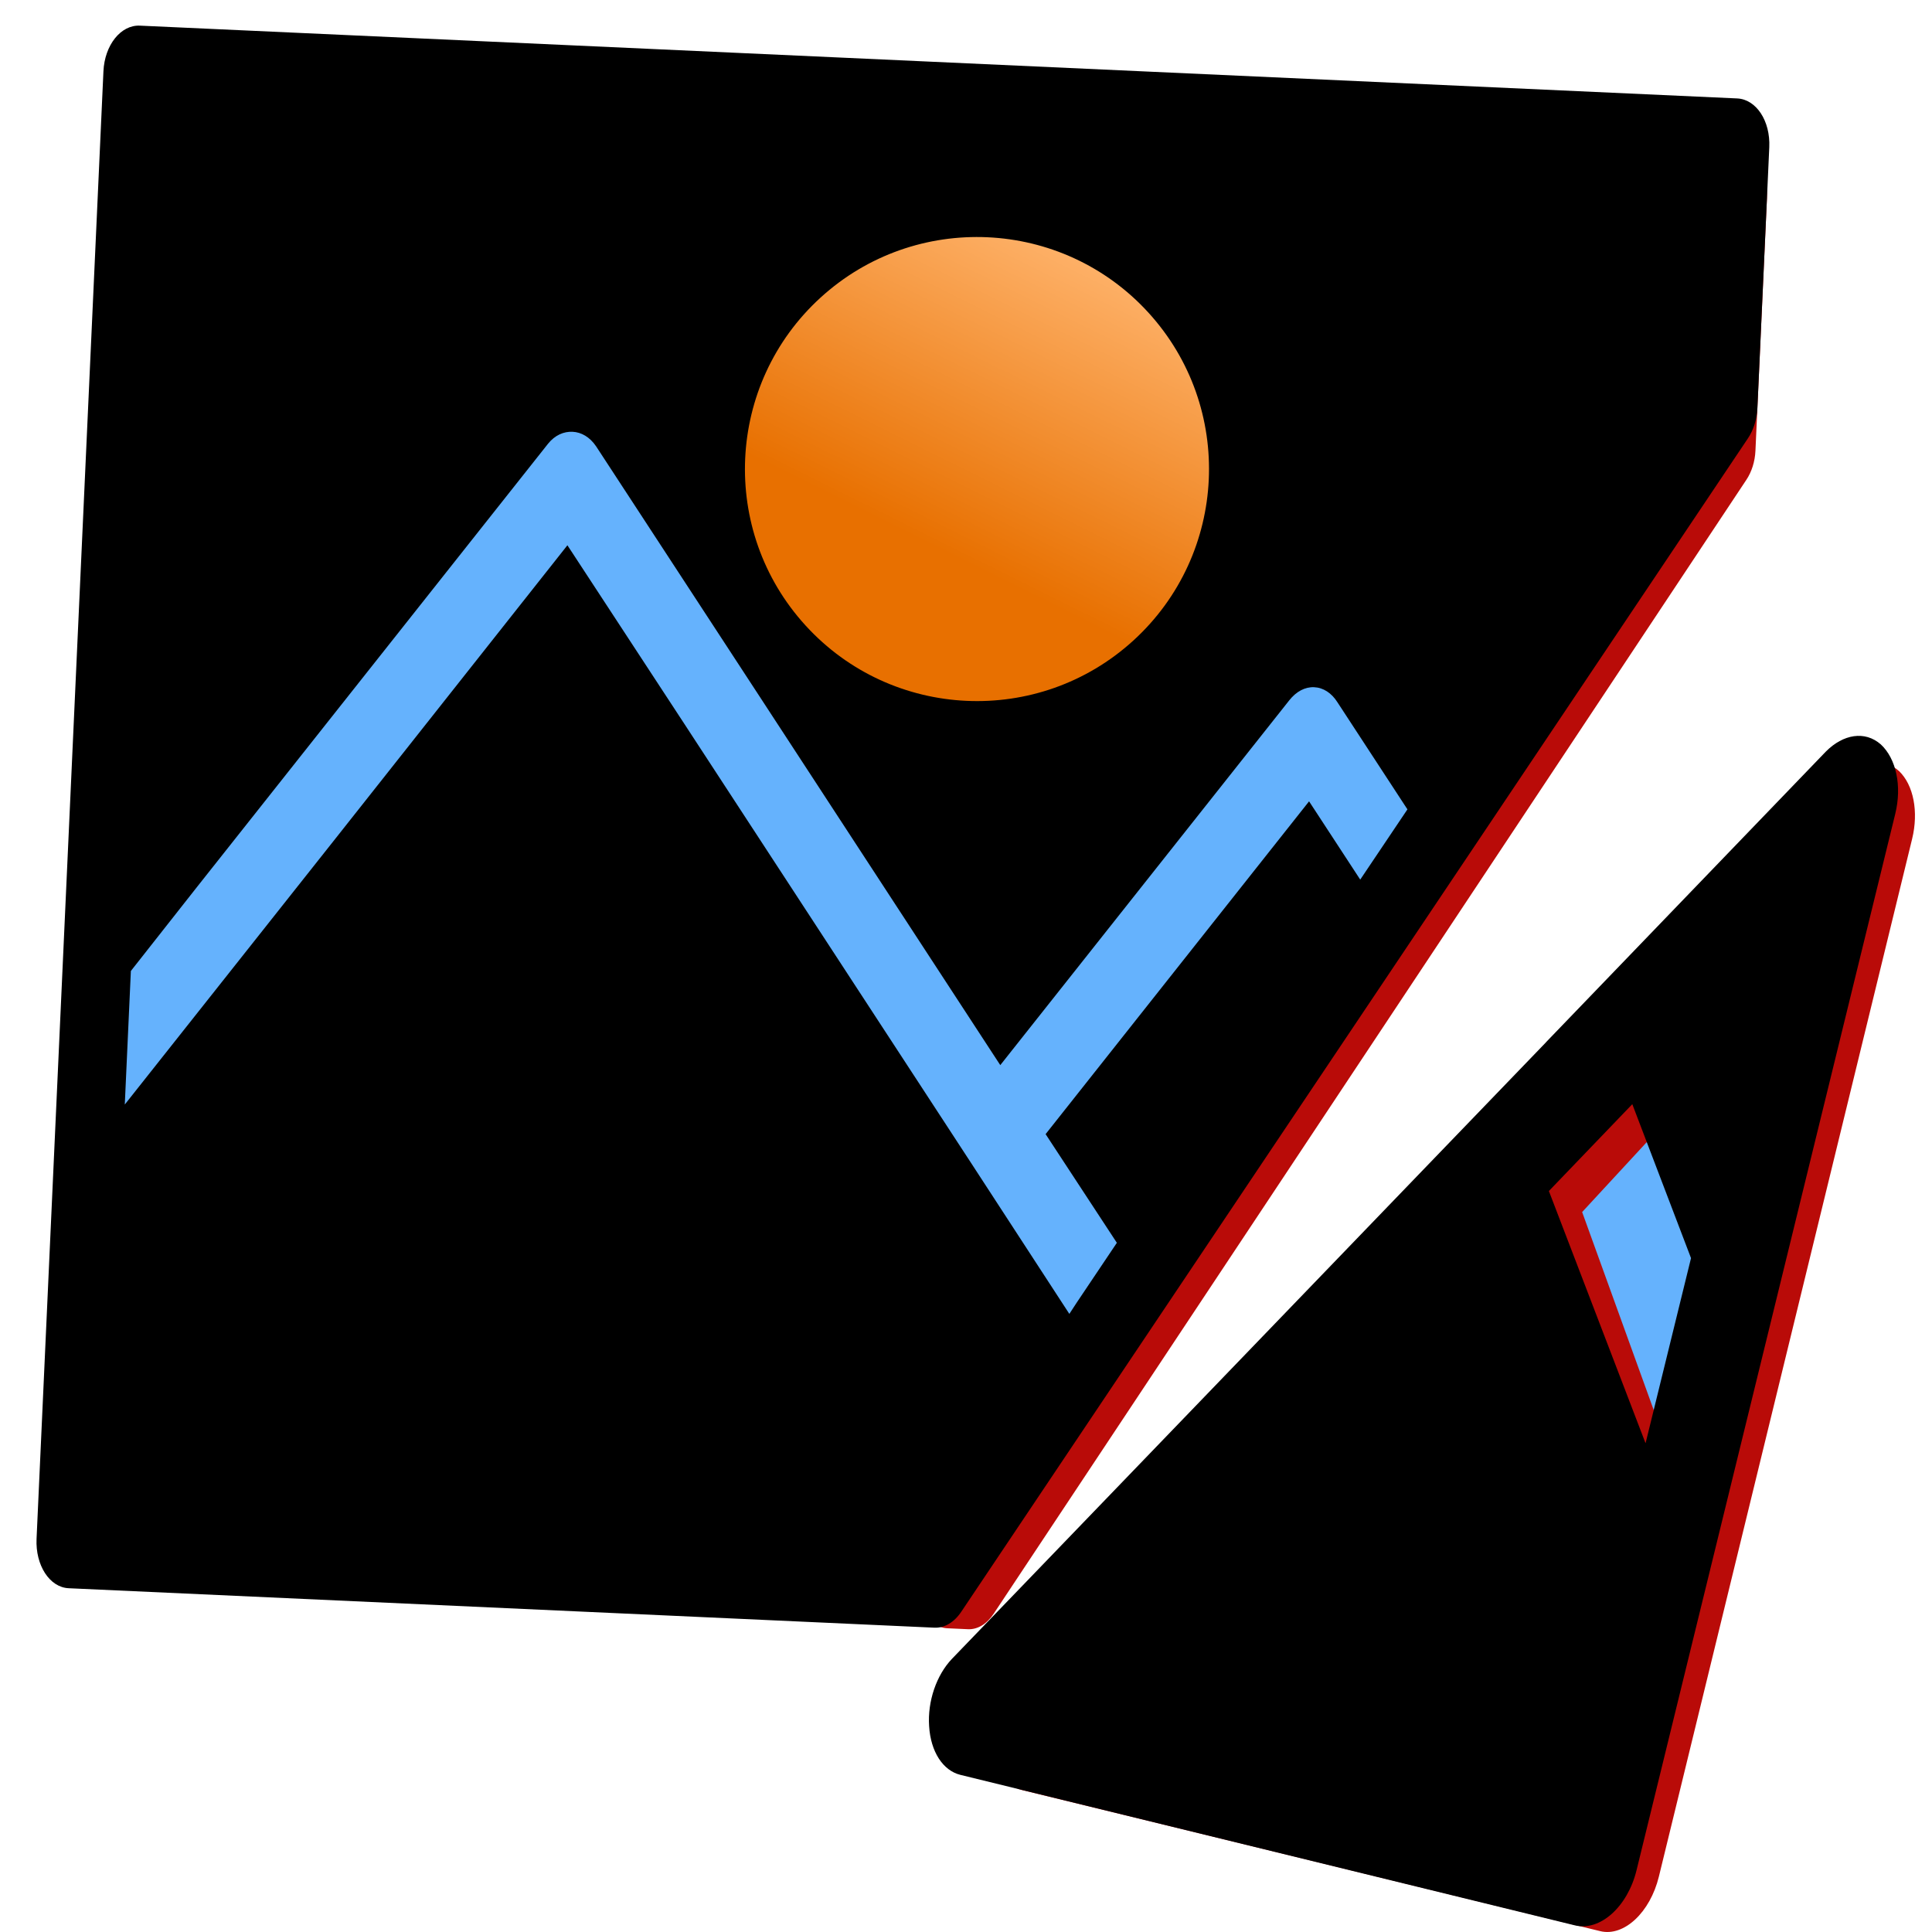
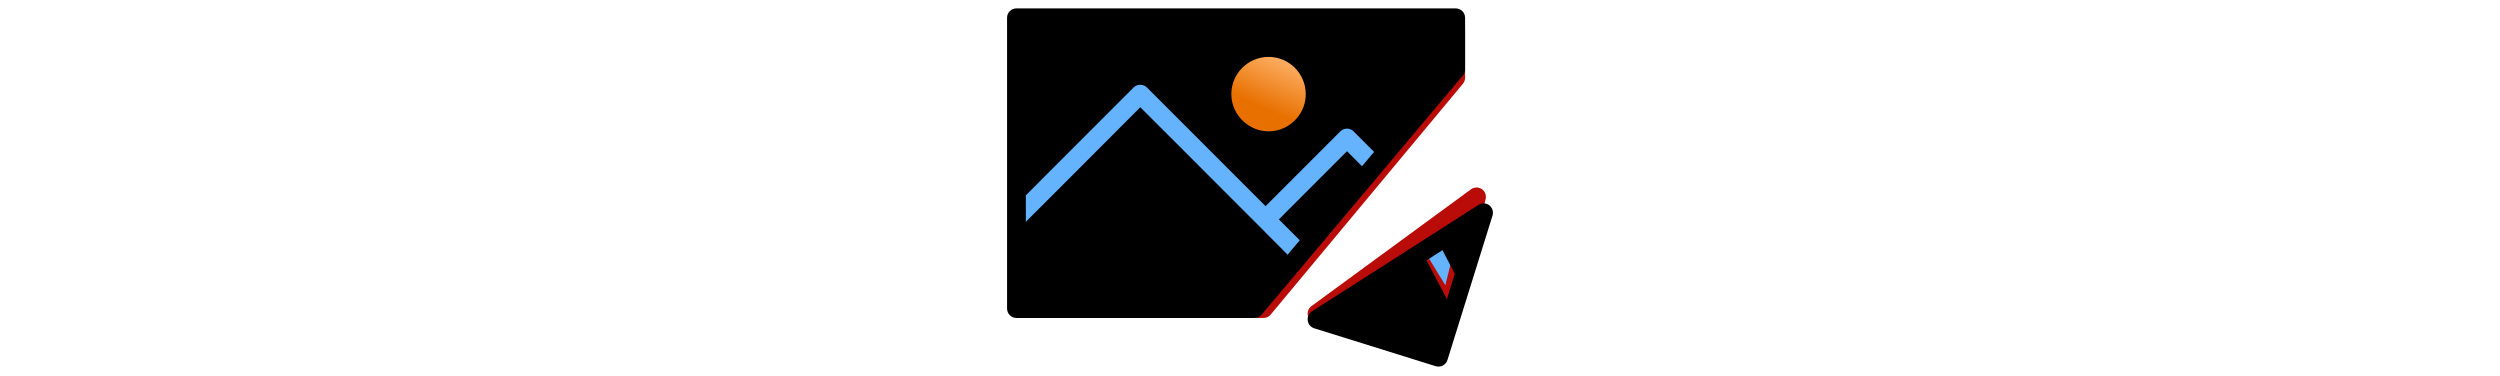
- <svg xmlns="http://www.w3.org/2000/svg" width="100%" height="100%" viewBox="0 0 450 450" version="1.1" xml:space="preserve" style="fill-rule:evenodd;clip-rule:evenodd;stroke-linejoin:round;stroke-miterlimit:2;">
-   <g>
-     <rect x="361.308" y="259.951" width="39.883" height="70.914" style="fill:#65b2fd;" />
-     <path d="M442.333,179.612c-3.452,-3.148 -8.245,-2.264 -12.09,1.769l-61.821,66.722c-0.154,0.142 -0.241,0.301 -0.395,0.444l-131.576,141.918c-3.47,3.764 -5.489,9.792 -5.169,15.418c0.284,5.869 2.965,10.125 6.768,11.053l134.673,32.866c5.535,1.351 11.627,-4.367 13.66,-12.697l58.986,-241.7c1.551,-6.358 0.325,-12.565 -3.035,-15.798l-0.001,0.005Zm-53.125,159.948l-20.695,-57.249l18.5,-20.018l12.585,34.988l-10.345,42.289l-0.045,-0.01Z" style="fill:#b90b08;fill-rule:nonzero;" />
-     <path d="M438.077,173.389c-3.69,-3.252 -8.765,-2.403 -12.804,1.671l-64.926,67.429c-0.162,0.143 -0.253,0.305 -0.414,0.449l-138.186,143.419c-3.644,3.805 -5.729,9.935 -5.337,15.682c0.357,5.995 3.24,10.37 7.281,11.36l143.119,35.05c5.882,1.441 12.289,-4.329 14.366,-12.81l60.269,-246.093c1.585,-6.473 0.226,-12.824 -3.367,-16.162l-0.001,0.005Zm-54.826,162.698l-22.485,-58.675l19.428,-20.23l13.676,35.859l-10.571,43.057l-0.048,-0.011Z" style="fill-rule:nonzero;" />
-   </g>
-   <g>
-     <path d="M25.643,275.392l9.441,-207.172l98.728,4.5l101.043,154.612l72.432,-91.438l35.017,53.581l-98.438,134.788l-112.197,-171.68l-106.026,122.809Z" style="fill:#65b2fd;" />
-     <path d="M404.402,35.253l-22.281,79.268c-4.238,-0.193 -168.613,253.636 -168.613,253.636c-0.271,5.943 2.904,10.906 7.143,11.099l4.806,0.219c2.257,0.103 4.424,-1.227 6.001,-3.624l175.297,-264.083c1.242,-1.856 2.007,-4.242 2.122,-6.779l2.678,-58.757c0.271,-5.944 -2.91,-10.786 -7.148,-10.979l-0.005,-0Z" style="fill:#b90b08;fill-rule:nonzero;" />
-     <path d="M404.614,22.927l-372.038,-16.955c-4.433,-0.202 -8.205,4.512 -8.484,10.639l-15.578,341.826c-0.28,6.152 3.042,11.29 7.475,11.492l201.661,9.19c2.36,0.108 4.625,-1.267 6.273,-3.748l183.189,-273.248c1.297,-1.92 2.096,-4.39 2.216,-7.016l2.771,-60.814c0.28,-6.151 -3.048,-11.164 -7.481,-11.366l-0.004,-0Zm-161.086,49.815c17.388,0.793 30.6,21.09 29.501,45.221c-0.216,4.726 -0.982,9.251 -2.189,13.556c-4.935,17.165 -17.371,29.353 -31.299,28.718c-7.838,-0.357 -14.858,-4.786 -20.033,-11.688c-6.374,-8.309 -10.123,-20.332 -9.521,-33.535c1.099,-24.131 16.154,-43.065 33.541,-42.272l0,0Zm73.296,132.137l-11.916,-18.234l-61.366,77.516l16.595,25.313l-9.318,13.884l-1.747,2.676l-22.713,-34.887l-66.97,-102.559l-27.229,-41.584l-54.645,69.099l-48.45,61.163l1.417,-31.107l15.409,-19.57l81.747,-103.222c1.628,-2.031 3.689,-2.889 5.725,-2.796c2.036,0.093 4.007,1.21 5.479,3.382l38.416,58.782l55.727,85.354l67.338,-85.006c1.609,-2.031 3.663,-3.116 5.771,-3.019c2.126,0.096 4.056,1.337 5.436,3.53l16.288,24.923l-10.994,16.362Z" style="fill-rule:nonzero;" />
-   </g>
-   <path d="M264,149.175c-22.034,20.114 -56.253,18.554 -76.367,-3.48c-20.114,-22.035 -18.554,-56.254 3.48,-76.368c22.035,-20.114 56.254,-18.554 76.368,3.48c20.113,22.035 18.554,56.254 -3.481,76.368Z" style="fill:url(#_Linear1);" />
+ <svg xmlns="http://www.w3.org/2000/svg" width="100%" height="100%" viewBox="0 0 3125 469" version="1.1" xml:space="preserve" style="fill-rule:evenodd;clip-rule:evenodd;stroke-linejoin:round;stroke-miterlimit:2;">
+   <path d="M1278.48,296.686l0,-220.275l145.681,-0l159.164,159.164l100.523,-100.522l55.158,55.159l-135.906,147.775l-176.734,-176.734l-147.886,135.433Z" style="fill:#65b2fd;" />
+   <rect x="1772.57" y="311.869" width="58.79" height="67.456" style="fill:#65b2fd;" />
+   <path d="M1620.25,151.684c-19.066,19.066 -50.023,19.066 -69.088,0c-19.066,-19.065 -19.066,-50.023 -0,-69.088c19.065,-19.066 50.022,-19.066 69.088,-0c19.065,19.065 19.065,50.023 -0,69.088Z" style="fill:url(#_Linear1);" />
+   <path d="M1820.09,23.572l-27.49,85.184c-6.255,0 -231.267,277.273 -231.267,277.273c0,6.319 5.009,11.431 11.263,11.431l7.092,0c3.33,0 6.432,-1.516 8.593,-4.136l240.409,-288.68c1.703,-2.029 2.669,-4.598 2.669,-7.295l0,-62.473c0,-6.32 -5.008,-11.304 -11.263,-11.304l-0.006,0Z" style="fill:#b90b08;fill-rule:nonzero;" />
+   <path d="M1819.58,10.483l-548.974,0c-6.541,0 -11.779,5.185 -11.779,11.699l0,363.447c0,6.54 5.238,11.831 11.779,11.831l297.567,0c3.483,0 6.727,-1.569 8.987,-4.281l251.413,-298.785c1.782,-2.101 2.792,-4.76 2.792,-7.551l0,-64.661c0,-6.54 -5.238,-11.699 -11.778,-11.699l-0.007,0Zm-233.86,60.647c25.657,-0 46.475,20.897 46.475,46.554c-0,5.025 -0.824,9.863 -2.313,14.49c-6.115,18.451 -23.61,31.984 -44.162,31.984c-11.565,0 -22.2,-4.36 -30.283,-11.432c-9.943,-8.508 -16.271,-21.084 -16.271,-35.123c-0,-25.656 20.897,-46.474 46.554,-46.474l0,0.001Zm116.797,136.658l-18.77,-18.771l-85.161,85.216l26.135,26.055l-12.789,15.182l-2.393,2.925l-35.786,-35.92l-105.499,-105.58l-42.885,-42.806l-75.83,75.959l-67.239,67.239l-0,-33.074l21.376,-21.51l113.448,-113.476c2.26,-2.233 5.238,-3.243 8.242,-3.243c3.004,-0 5.982,1.09 8.296,3.323l60.512,60.513l87.789,87.87l93.451,-93.451c2.233,-2.234 5.185,-3.483 8.296,-3.483c3.137,-0 6.062,1.223 8.242,3.483l25.656,25.656l-15.091,17.893Z" style="fill-rule:nonzero;" />
+   <path d="M1852.19,236.321c-4.169,-2.769 -9.487,-2.507 -13.457,0.301l-63.649,46.619c-0.161,0.098 -0.244,0.214 -0.404,0.312l-135.476,99.15c-3.57,2.632 -5.305,7.162 -4.442,11.587c0.845,4.613 4.244,8.179 8.609,9.244l154.589,37.727c6.354,1.55 12.703,-2.374 14.248,-8.702l44.812,-183.624c1.179,-4.83 -0.758,-9.791 -4.83,-12.618l-0,0.004Zm-45.522,120.255l-28.422,-46.592l19.041,-13.991l17.3,28.47l-7.868,32.125l-0.051,-0.012Z" style="fill:#b90b08;fill-rule:nonzero;" />
+   <path d="M1861.61,256.618c-3.986,-3.026 -9.31,-3.1 -13.449,-0.548l-66.463,42.511c-0.166,0.087 -0.257,0.198 -0.423,0.285l-141.46,90.407c-3.73,2.402 -5.747,6.813 -5.165,11.284c0.552,4.657 3.72,8.43 8.009,9.769l151.902,47.403c6.243,1.948 12.827,-1.568 14.768,-7.786l56.306,-180.431c1.481,-4.746 -0.139,-9.819 -4.024,-12.898l-0.001,0.004Zm-53.017,117.144l-25.427,-48.292l19.886,-12.762l15.47,29.504l-9.878,31.565l-0.051,-0.015Z" style="fill-rule:nonzero;" />
  <defs>
-     <linearGradient id="_Linear1" x1="0" y1="0" x2="1" y2="0" gradientUnits="userSpaceOnUse" gradientTransform="matrix(-32.9174,66.2817,-66.2817,-32.9174,259.443,65.5905)">
+     <linearGradient id="_Linear1" x1="0" y1="0" x2="1" y2="0" gradientUnits="userSpaceOnUse" gradientTransform="matrix(-26.991,61.194,-61.194,-26.991,1612.7,76.411)">
      <stop offset="0" style="stop-color:#fdaf65;stop-opacity:1" />
      <stop offset="1" style="stop-color:#e87000;stop-opacity:1" />
    </linearGradient>
  </defs>
</svg>
